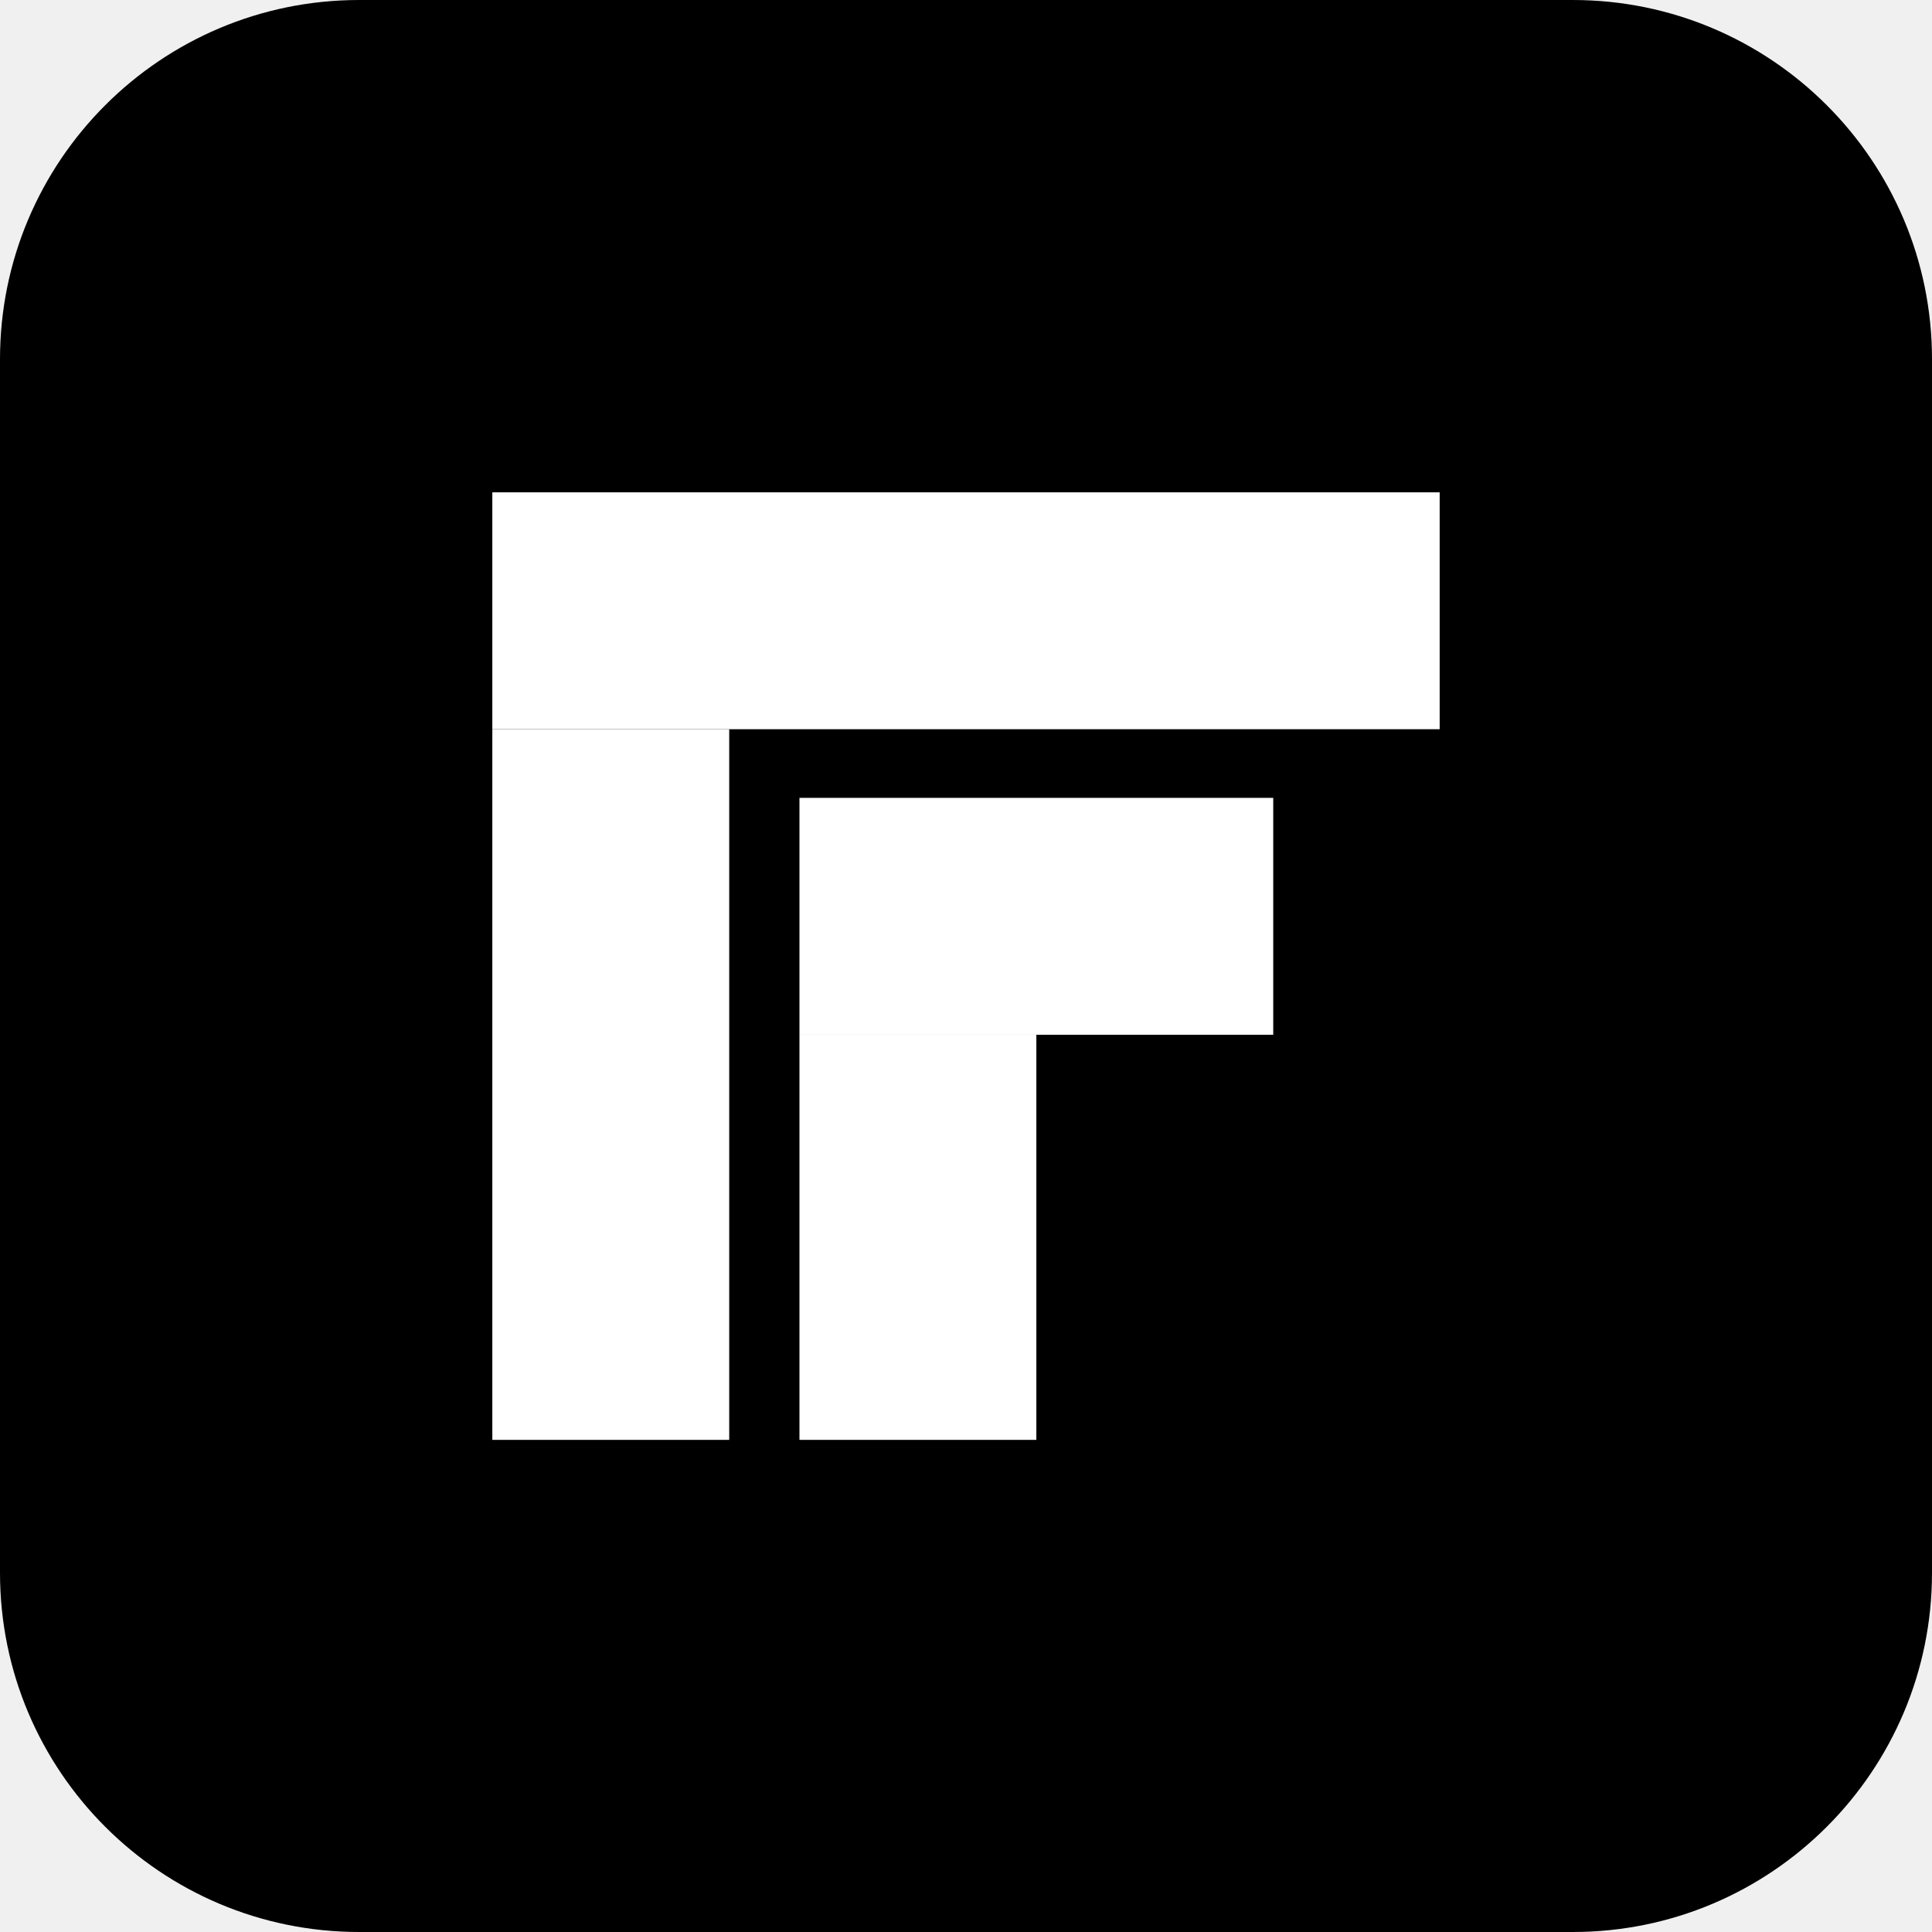
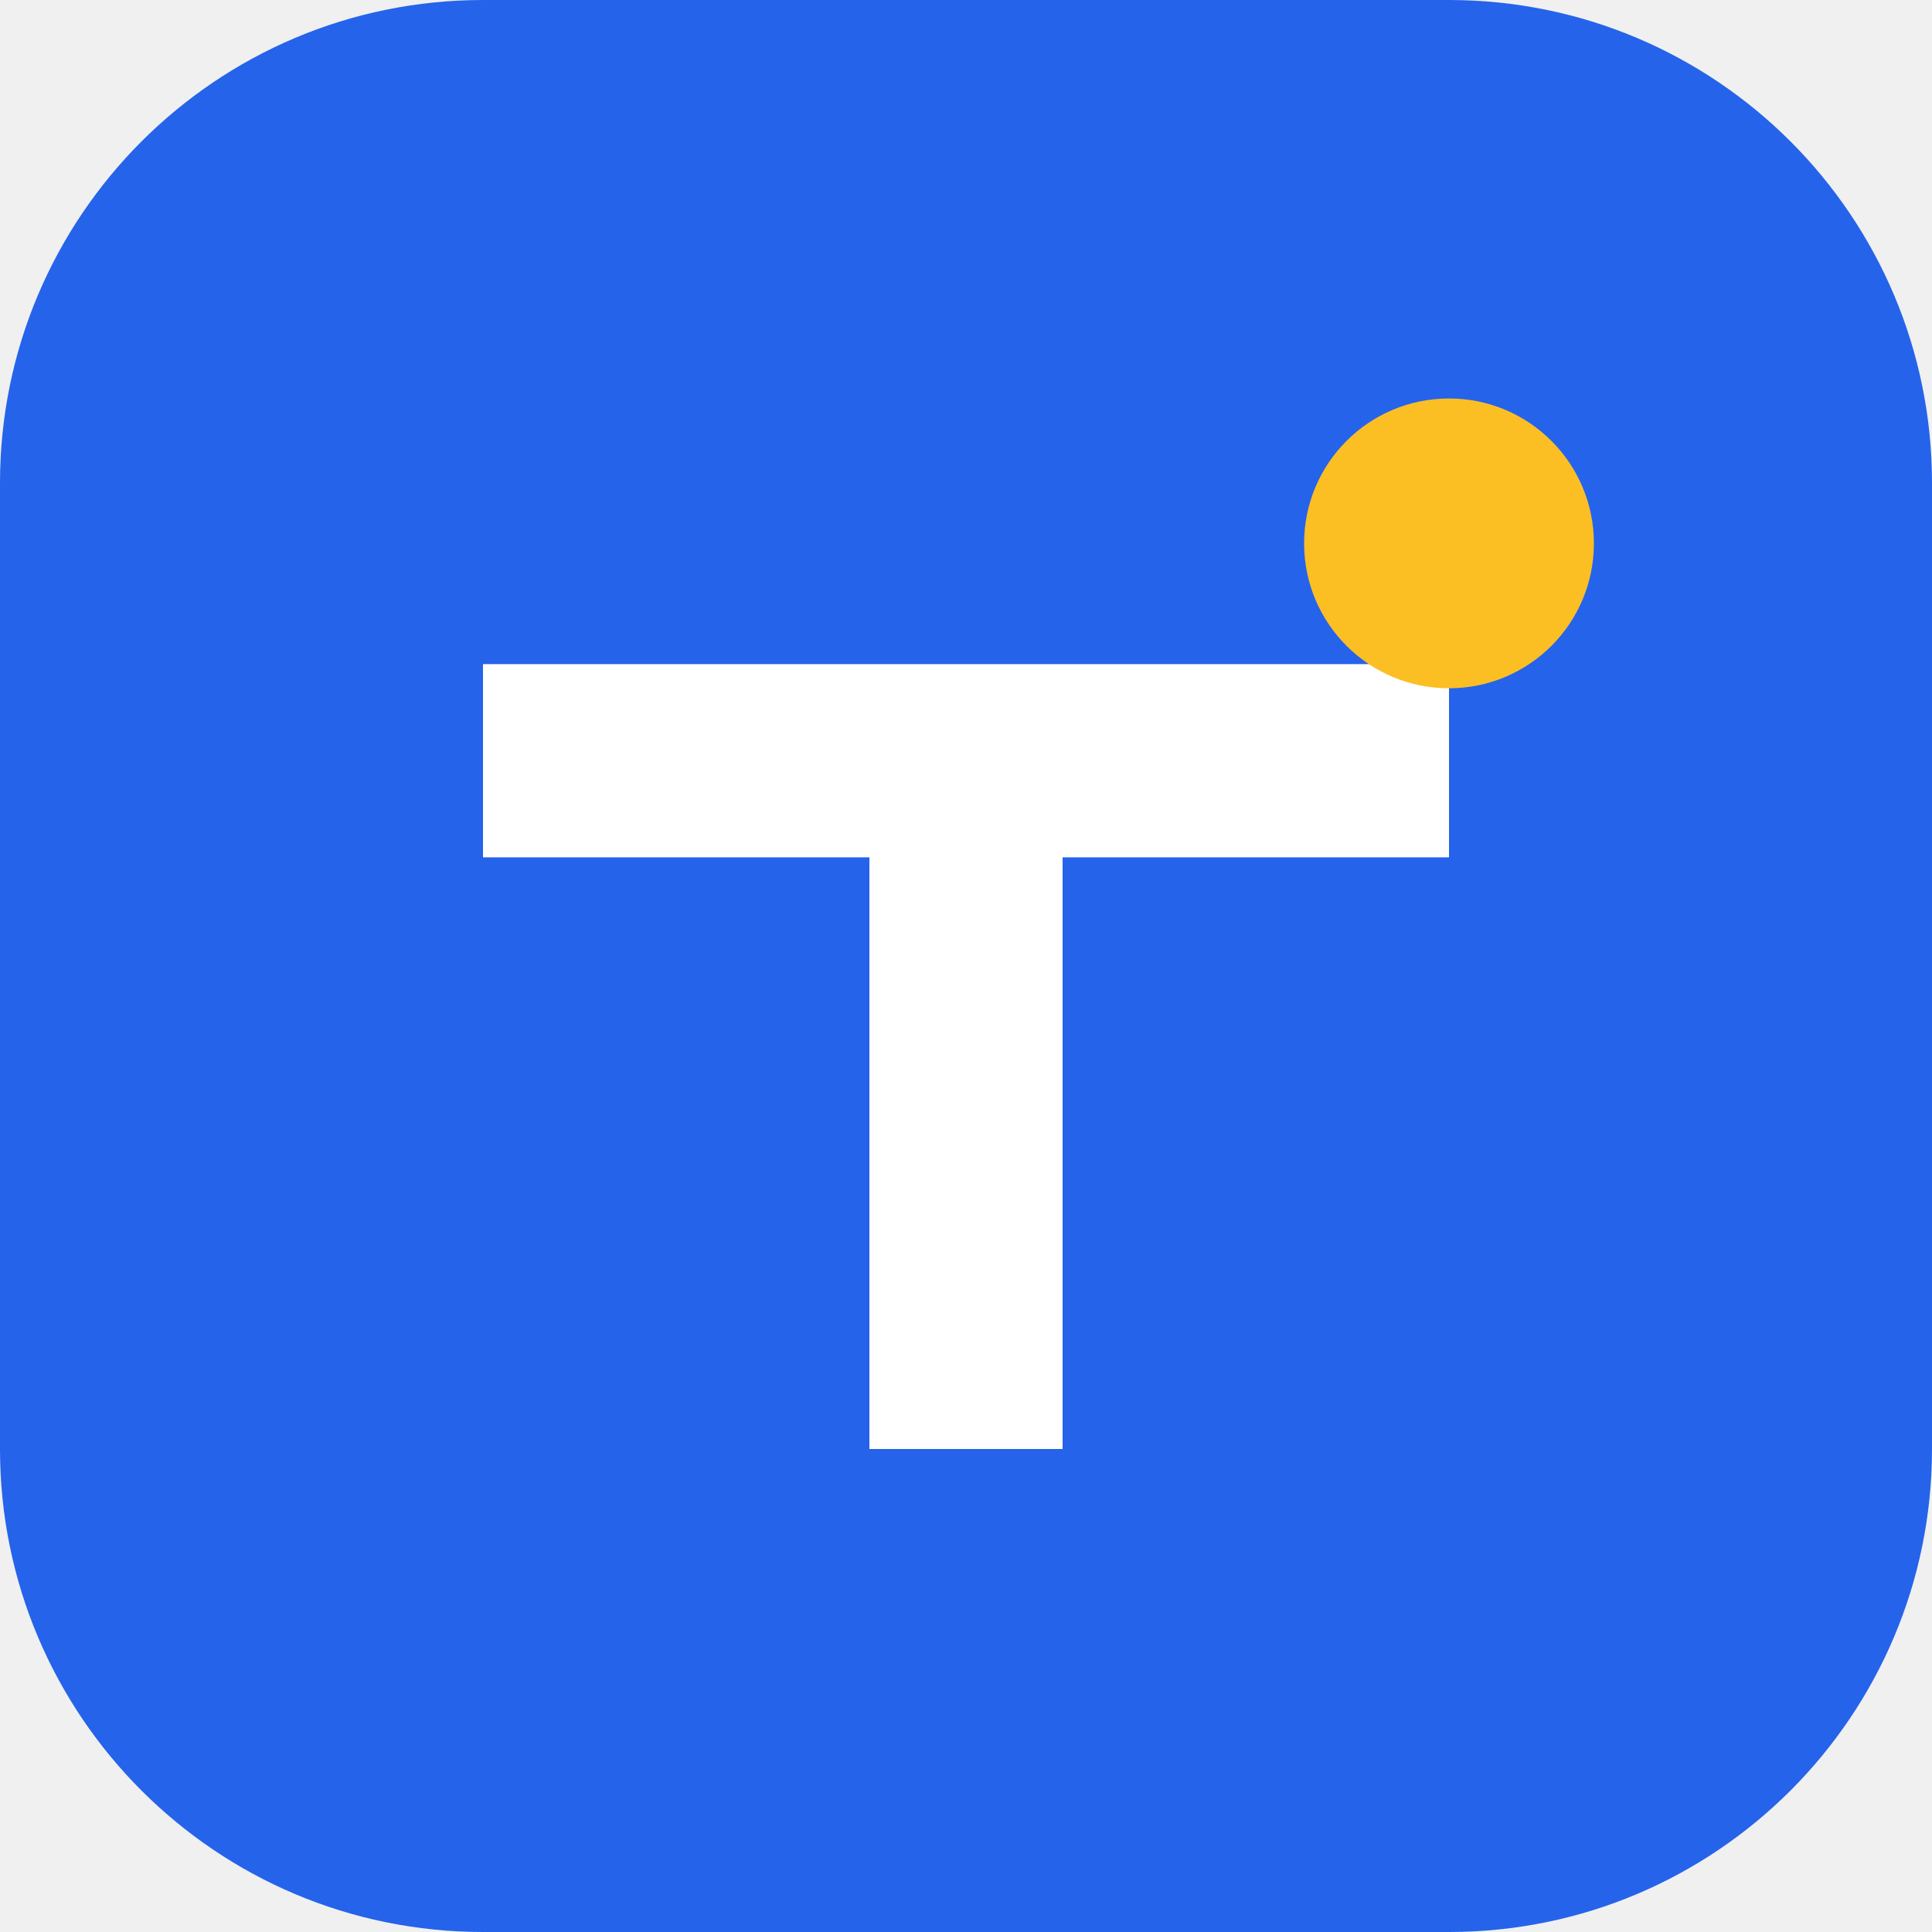
- <svg xmlns="http://www.w3.org/2000/svg" width="512" height="512" viewBox="0 0 96.81 96.81">
-   <rect width="96.81" height="96.81" rx="18" />
-   <g fill="#fff">
-     <rect x="24.67" y="24.67" width="47.47" height="11.87" />
-     <rect x="24.67" y="36.54" width="11.87" height="35.61" />
-     <rect x="40.06" y="39.98" width="23.74" height="11.87" />
-     <rect x="40.06" y="51.85" width="11.87" height="20.3" />
-   </g>
+ <svg xmlns="http://www.w3.org/2000/svg" width="512" height="512" viewBox="0 0 32 32">
+   <rect width="32" height="32" rx="8" fill="#2563eb" />
+   <path d="M8 11h16v3.2h-6.4V24h-3.2V14.2H8V11z" fill="#ffffff" />
+   <circle cx="24" cy="9" r="2.4" fill="#fbbf24" />
</svg>
